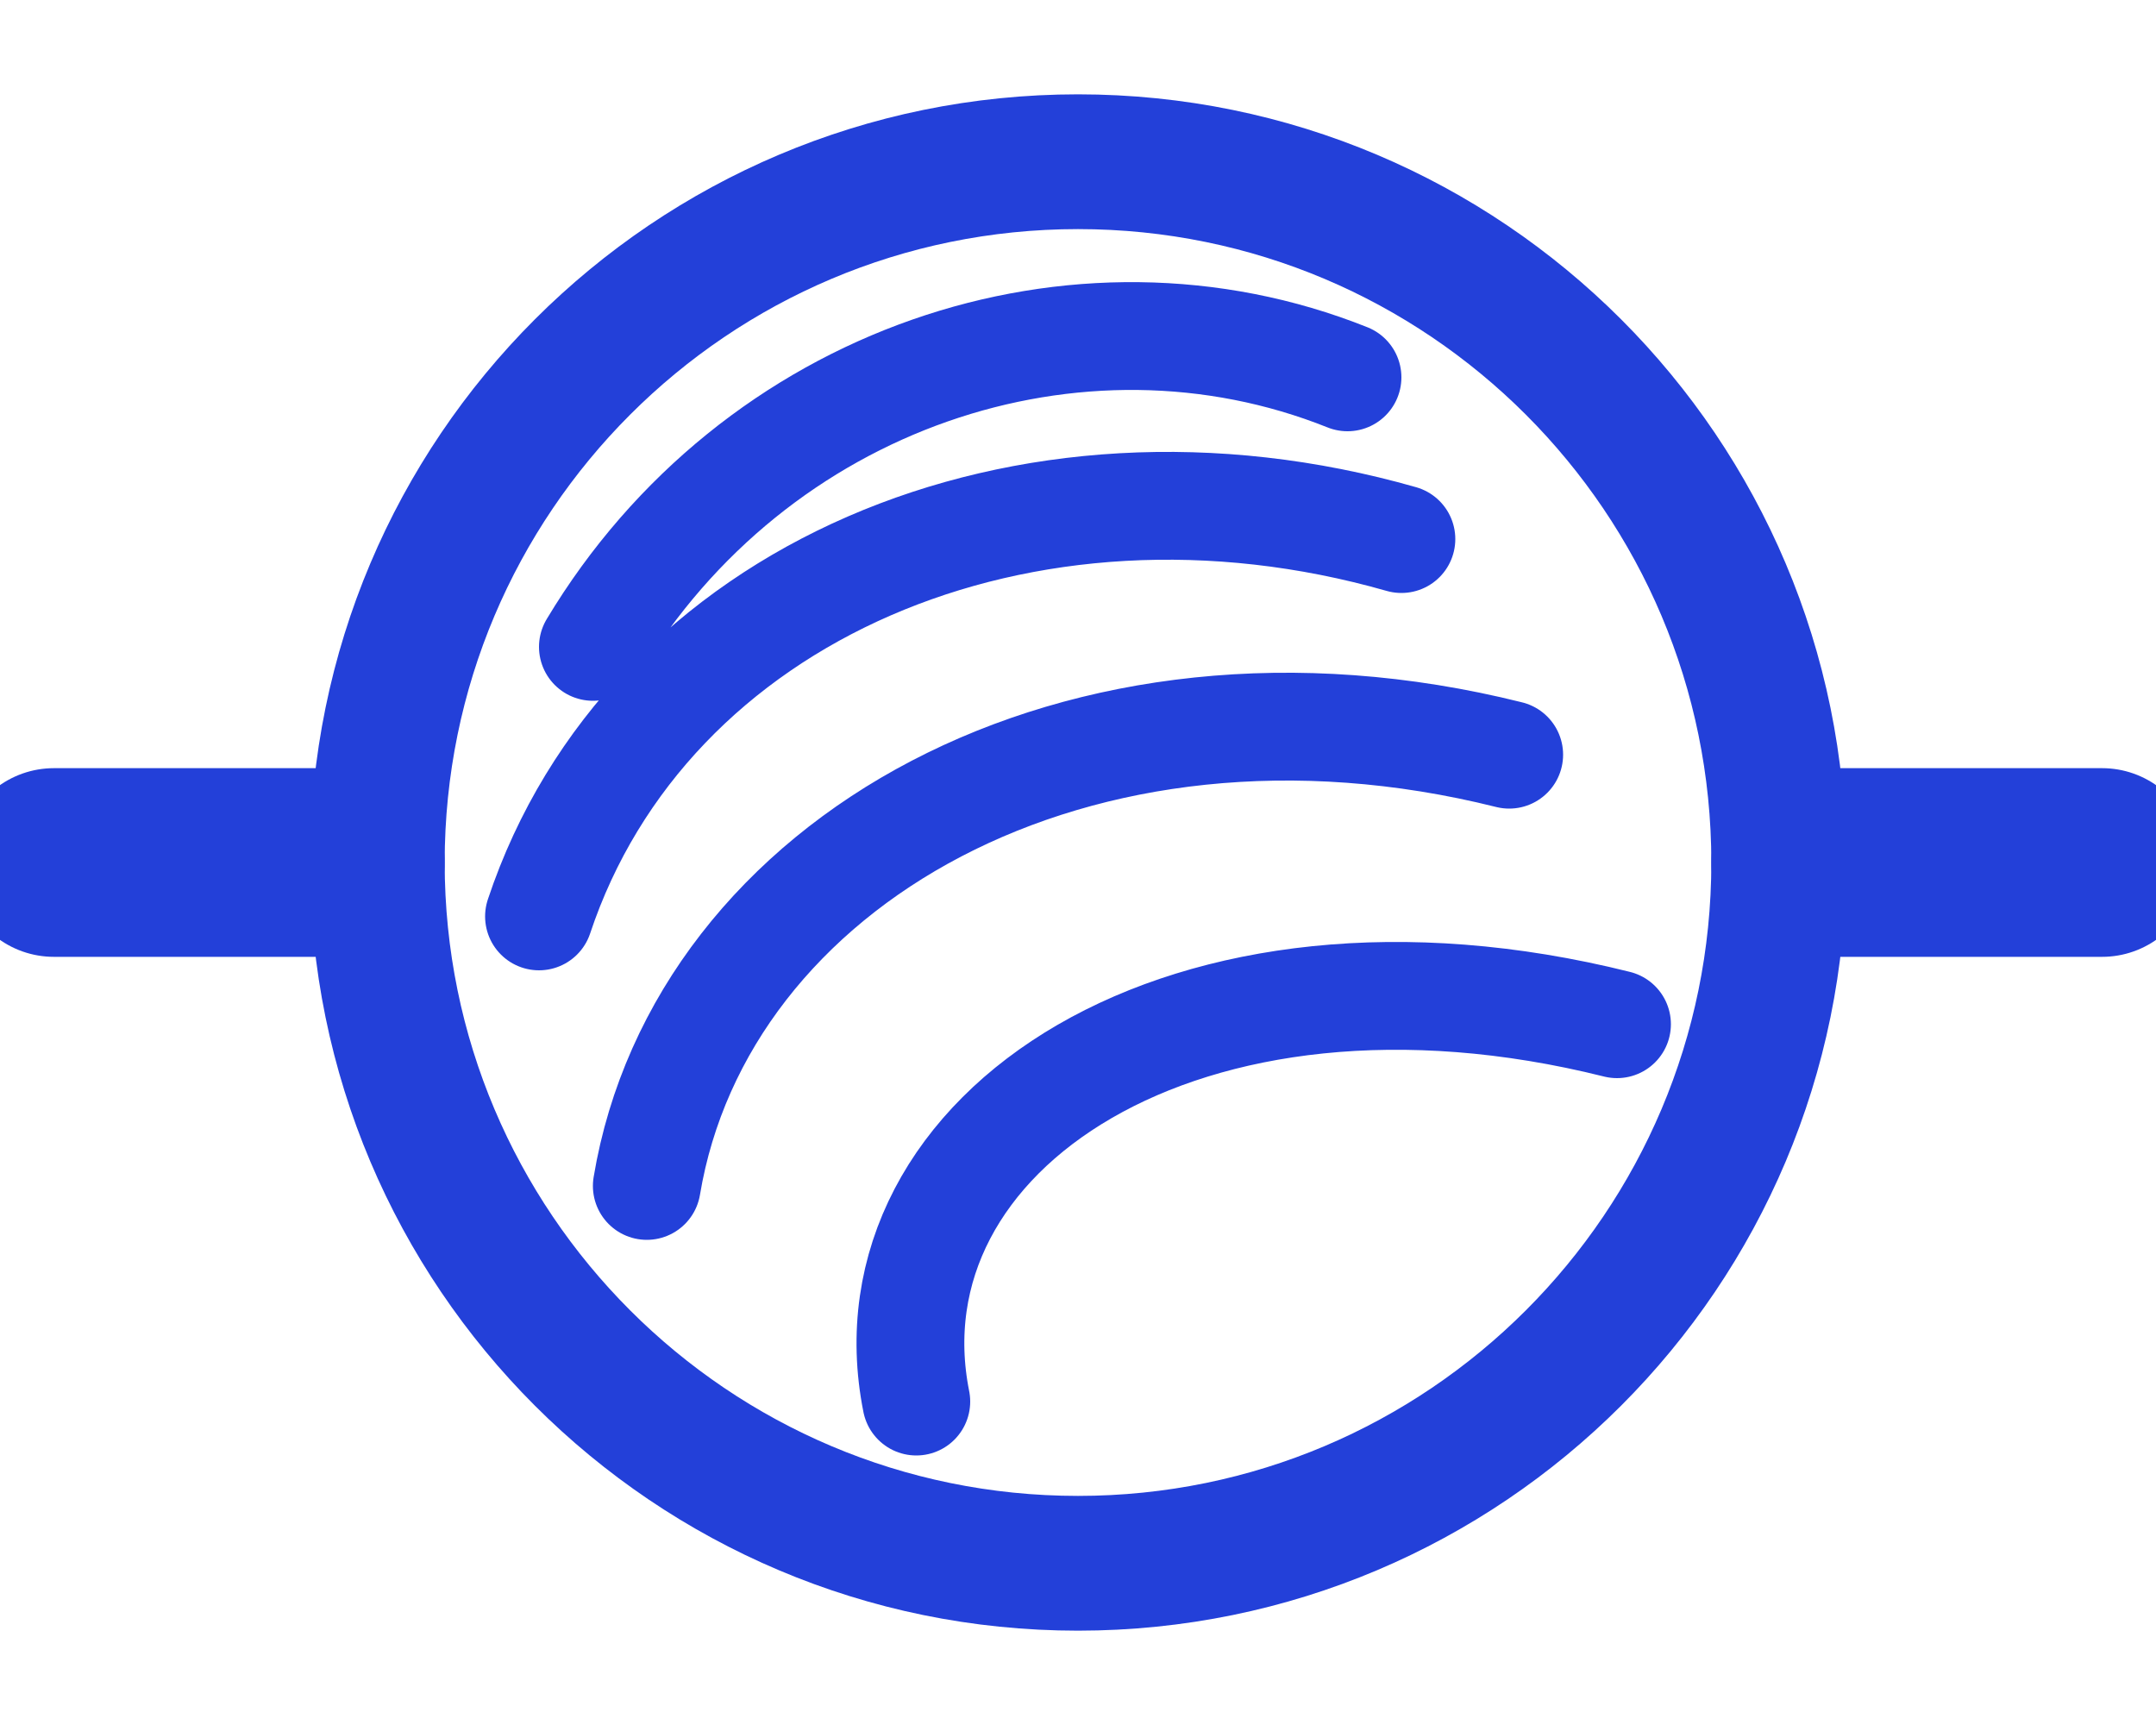
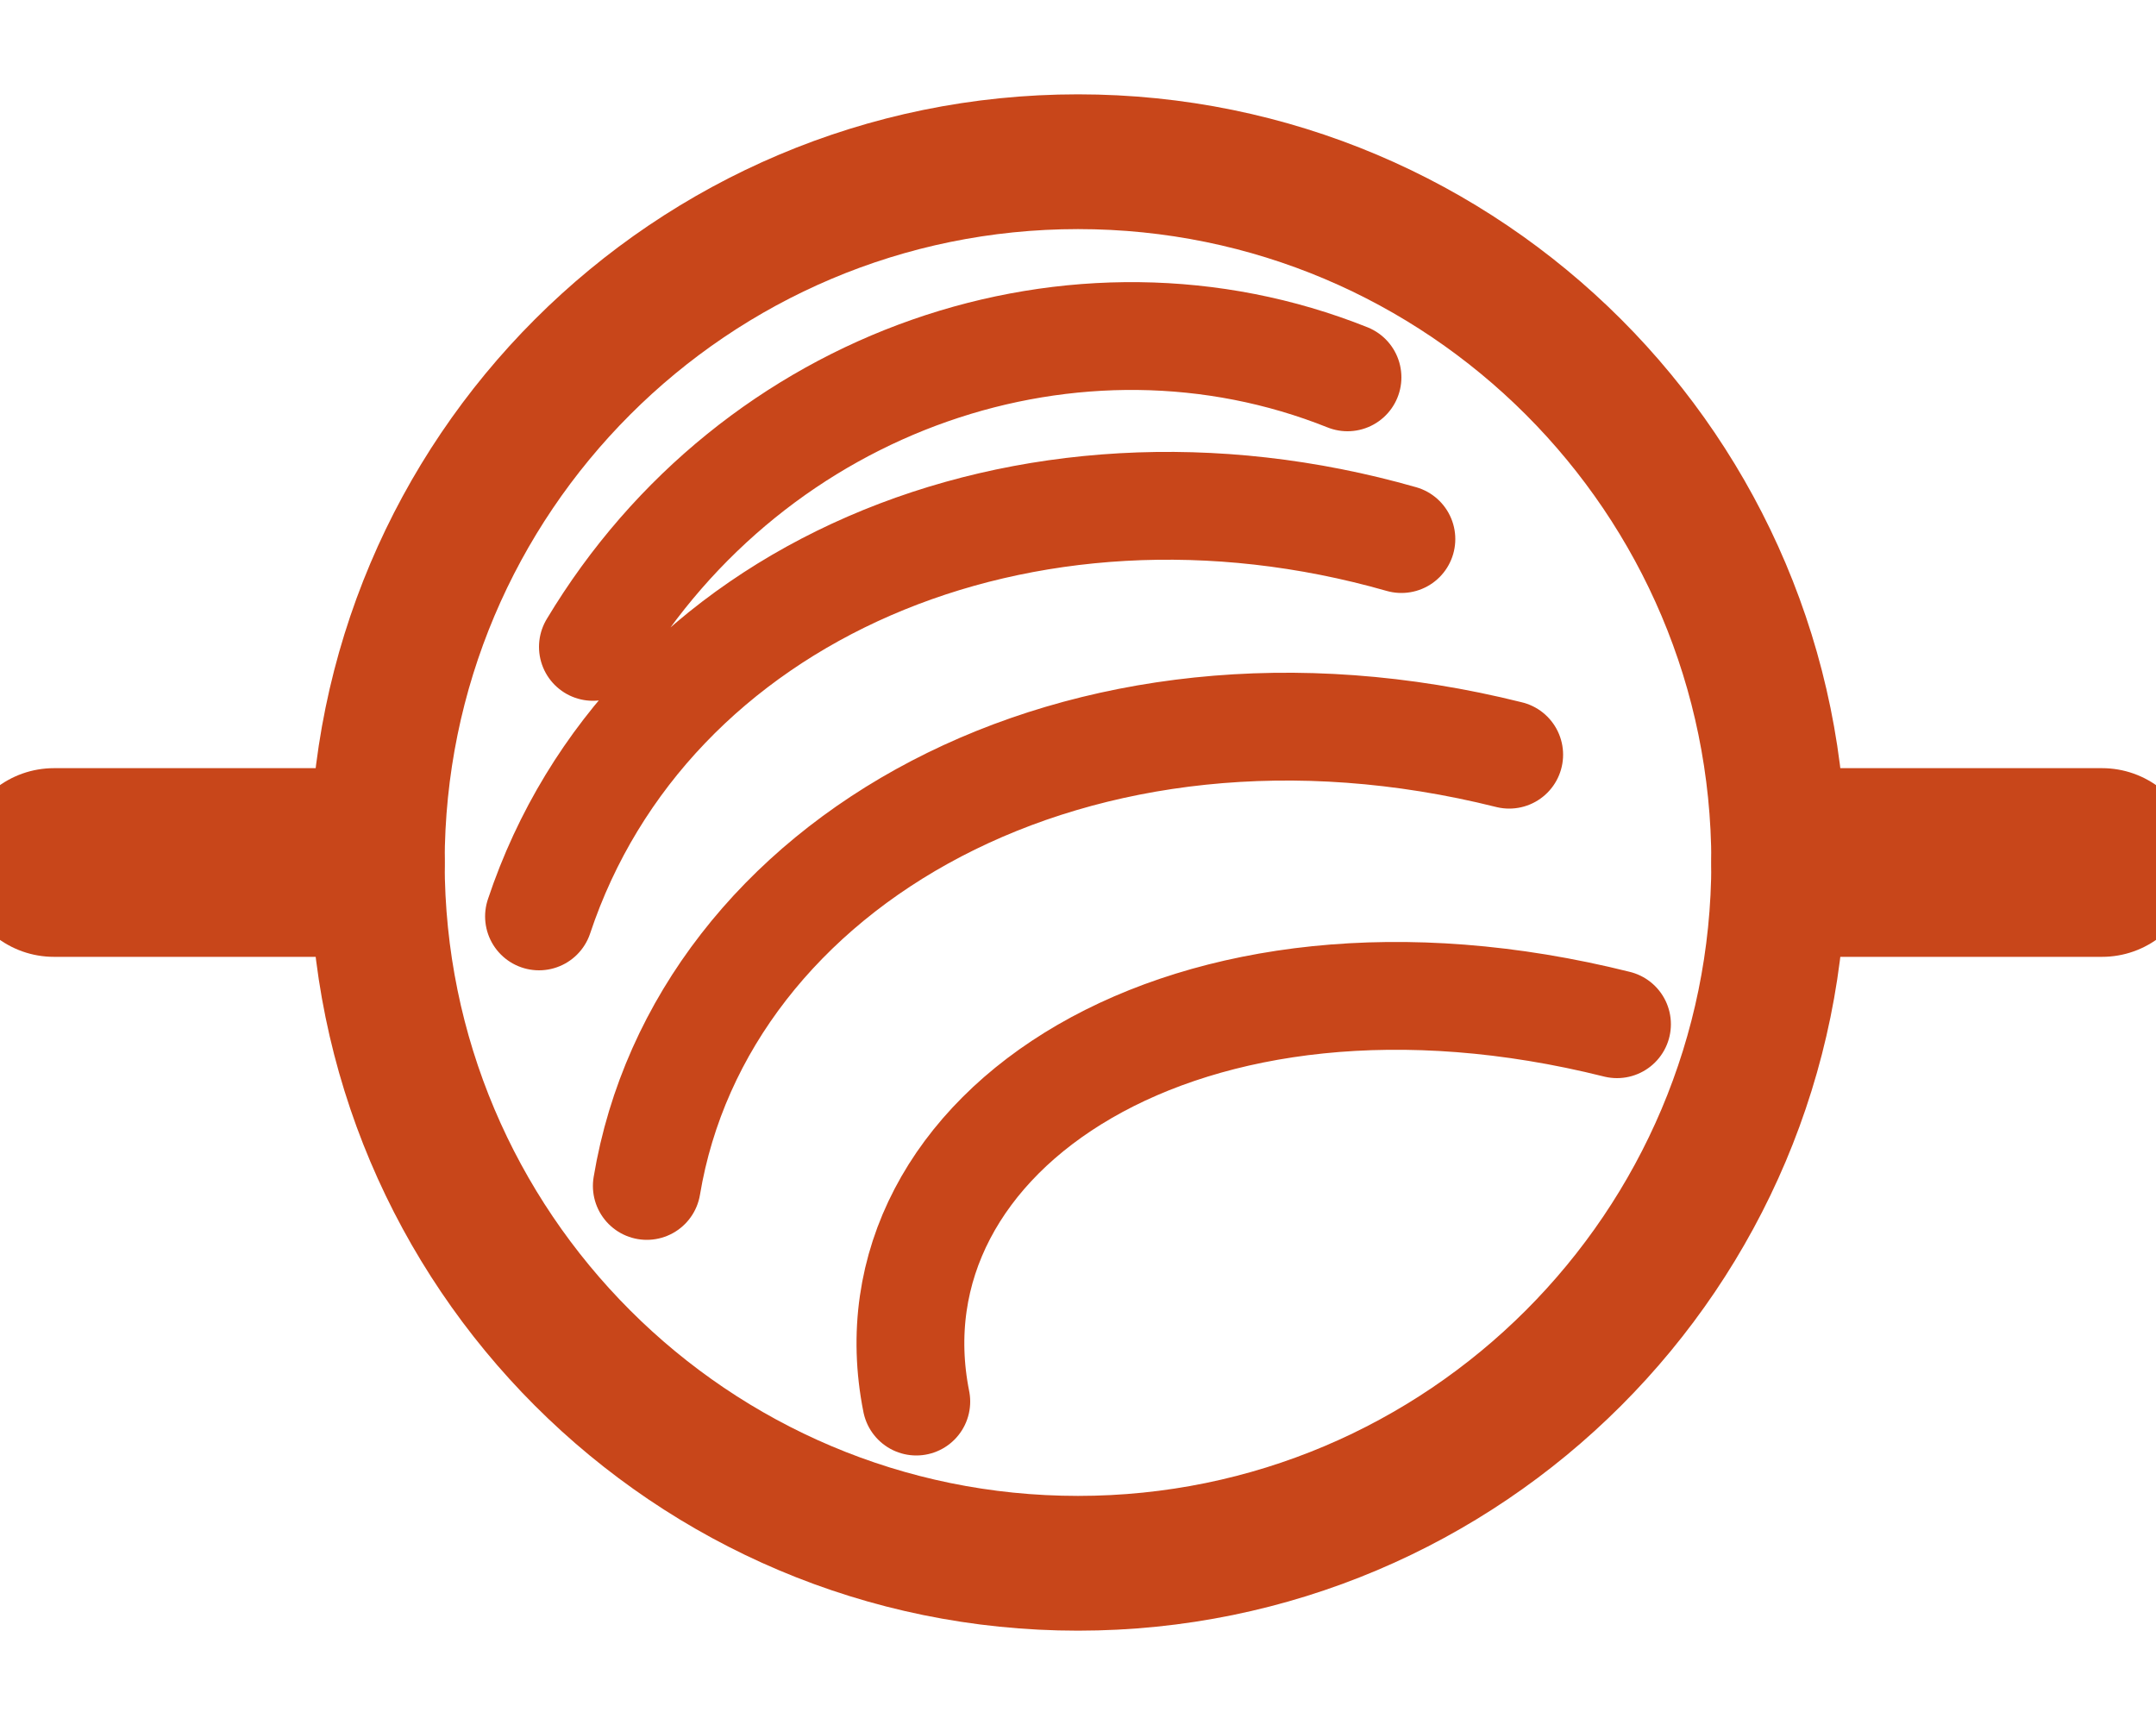
<svg xmlns="http://www.w3.org/2000/svg" viewBox="0 0 80 64">
-   <style>g{stroke:#2340D9}@media (prefers-color-scheme:dark){g{stroke:#9AABFF}}</style>
+   <style>g{stroke:#C8461A}@media (prefers-color-scheme:dark){g{stroke:#FF9A6B}}</style>
  <g fill="none" stroke-linecap="round" stroke-linejoin="round">
    <path d="M2 32 L13 32" stroke-width="7" />
    <path d="M67 32 L78 32" stroke-width="7" />
    <circle cx="40" cy="32" r="26" stroke-width="5" />
    <path d="M22 24 C28 14 40 10 50 14 M20 34 C24 22 38 16 52 20 M24 44 C26 32 40 24 56 28 M34 52 C32 42 44 34 60 38" stroke-width="4" />
  </g>
</svg>
